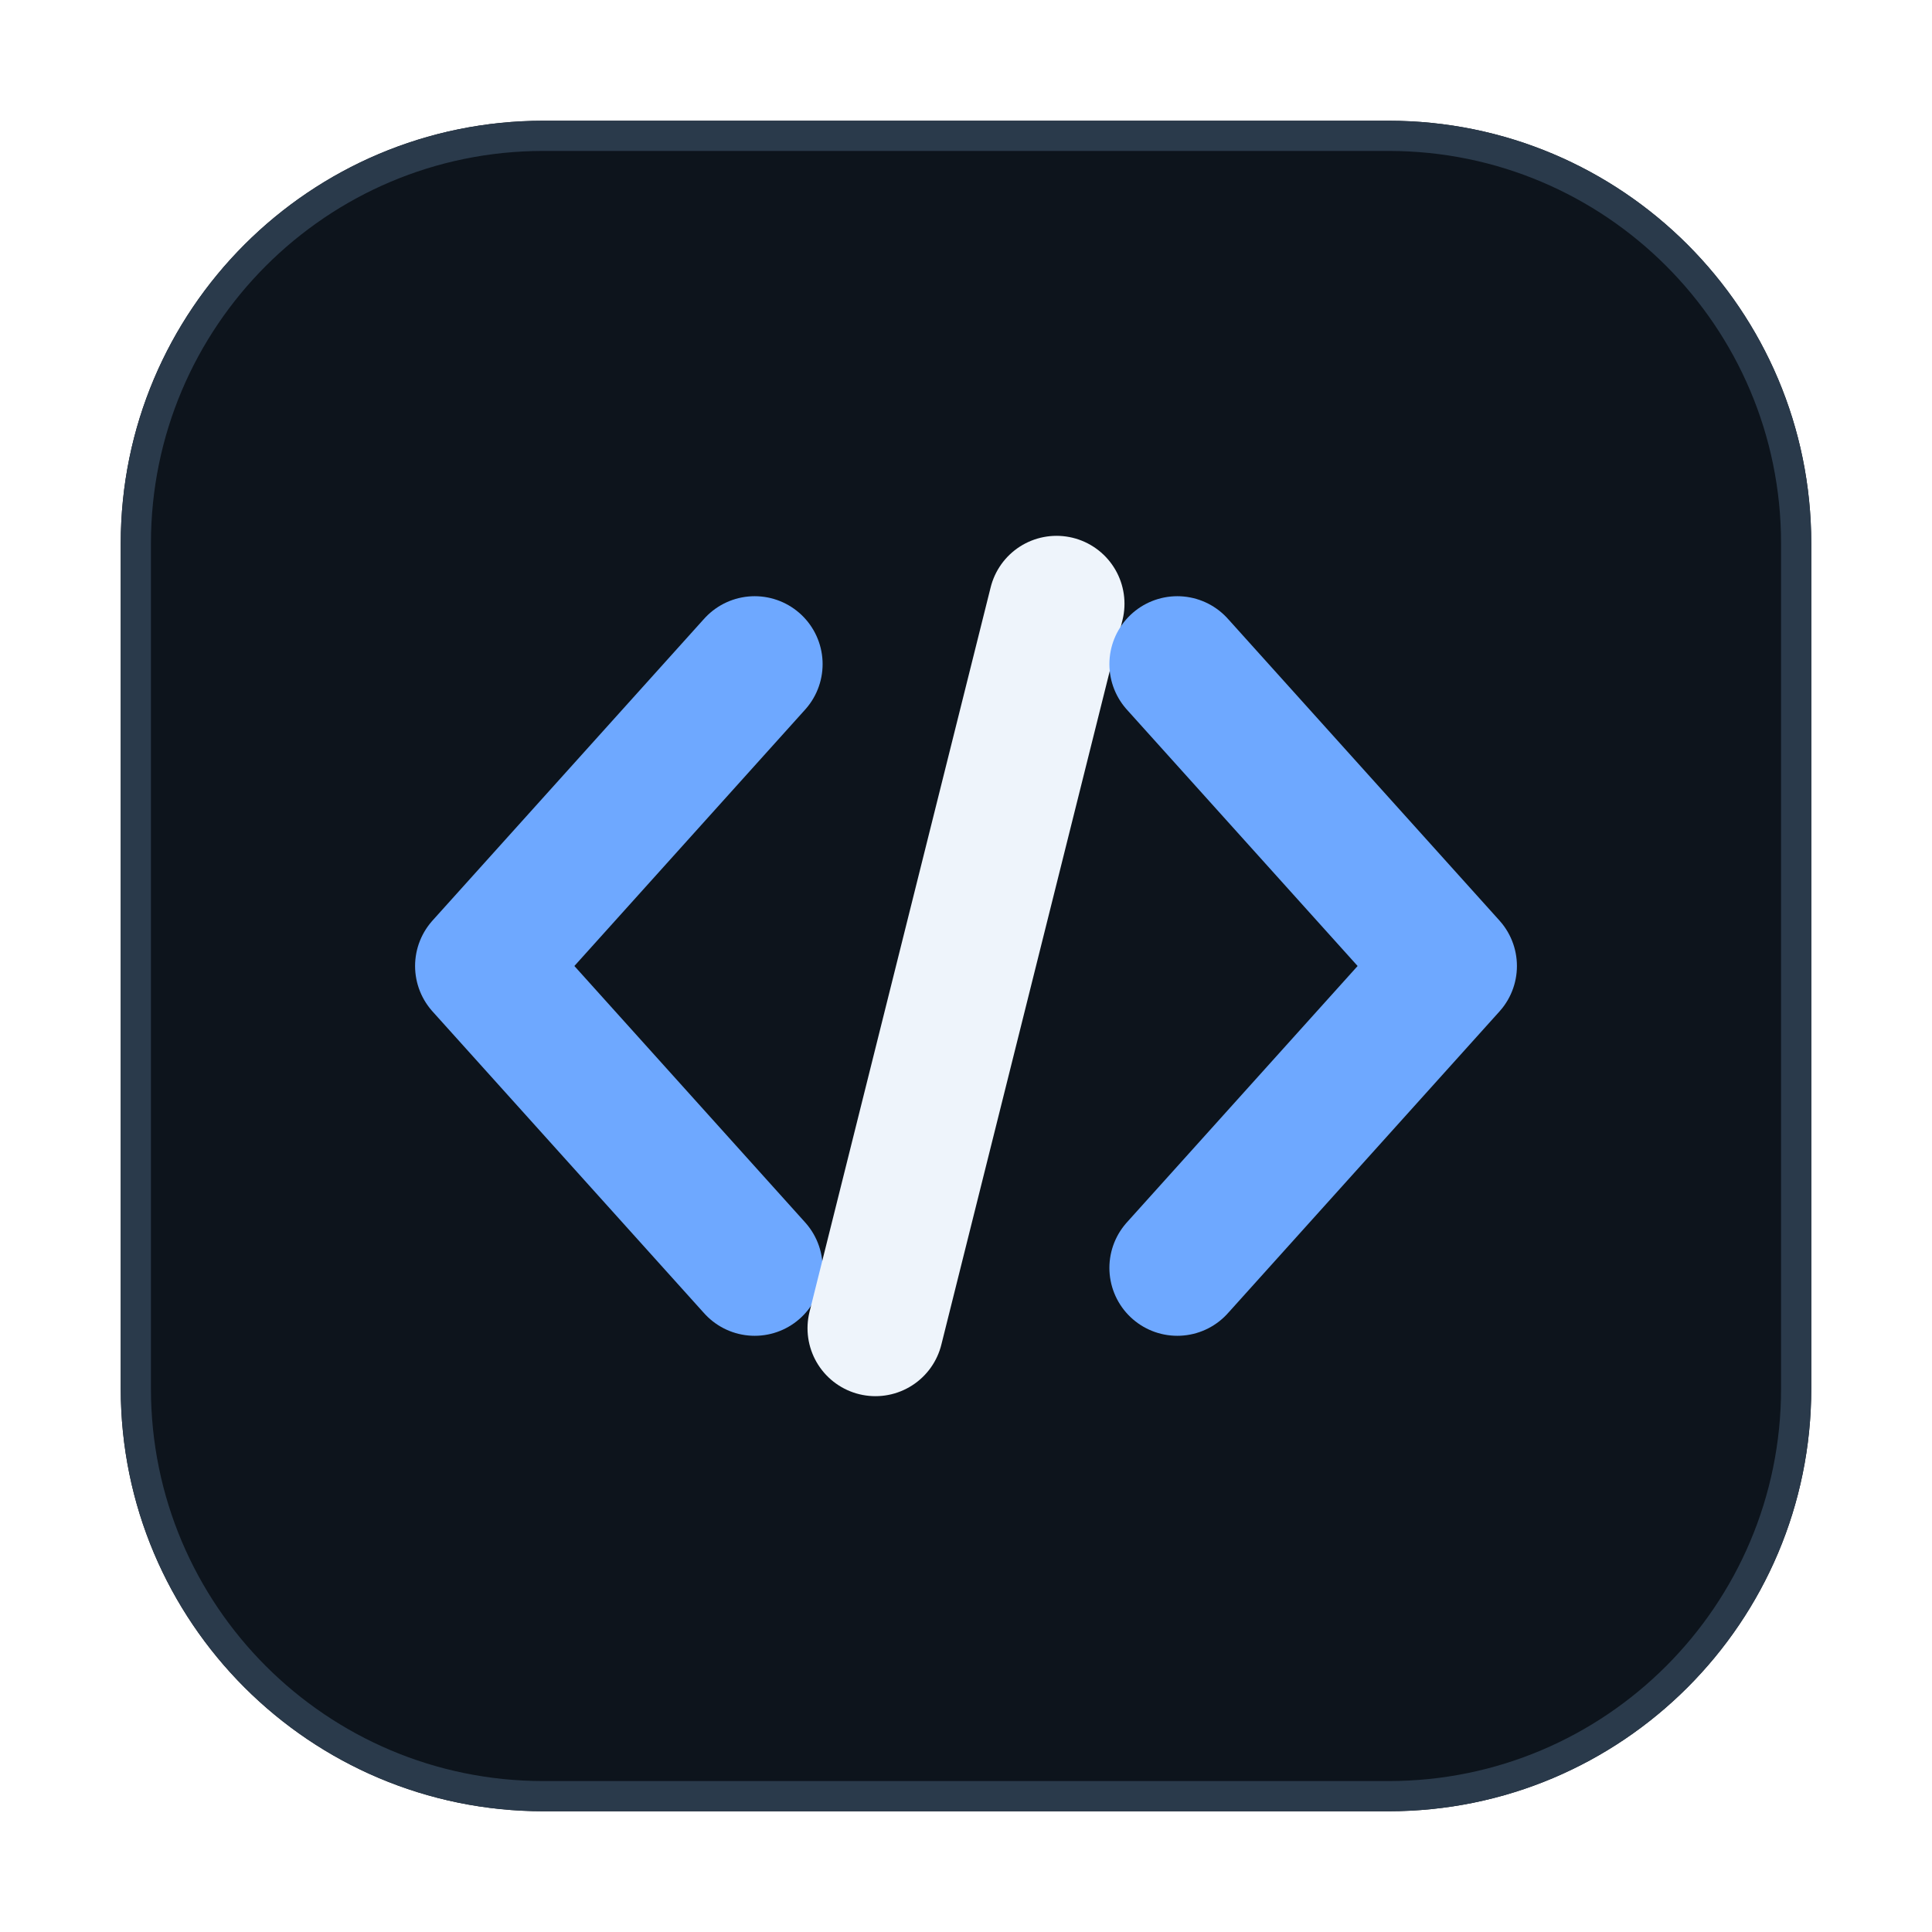
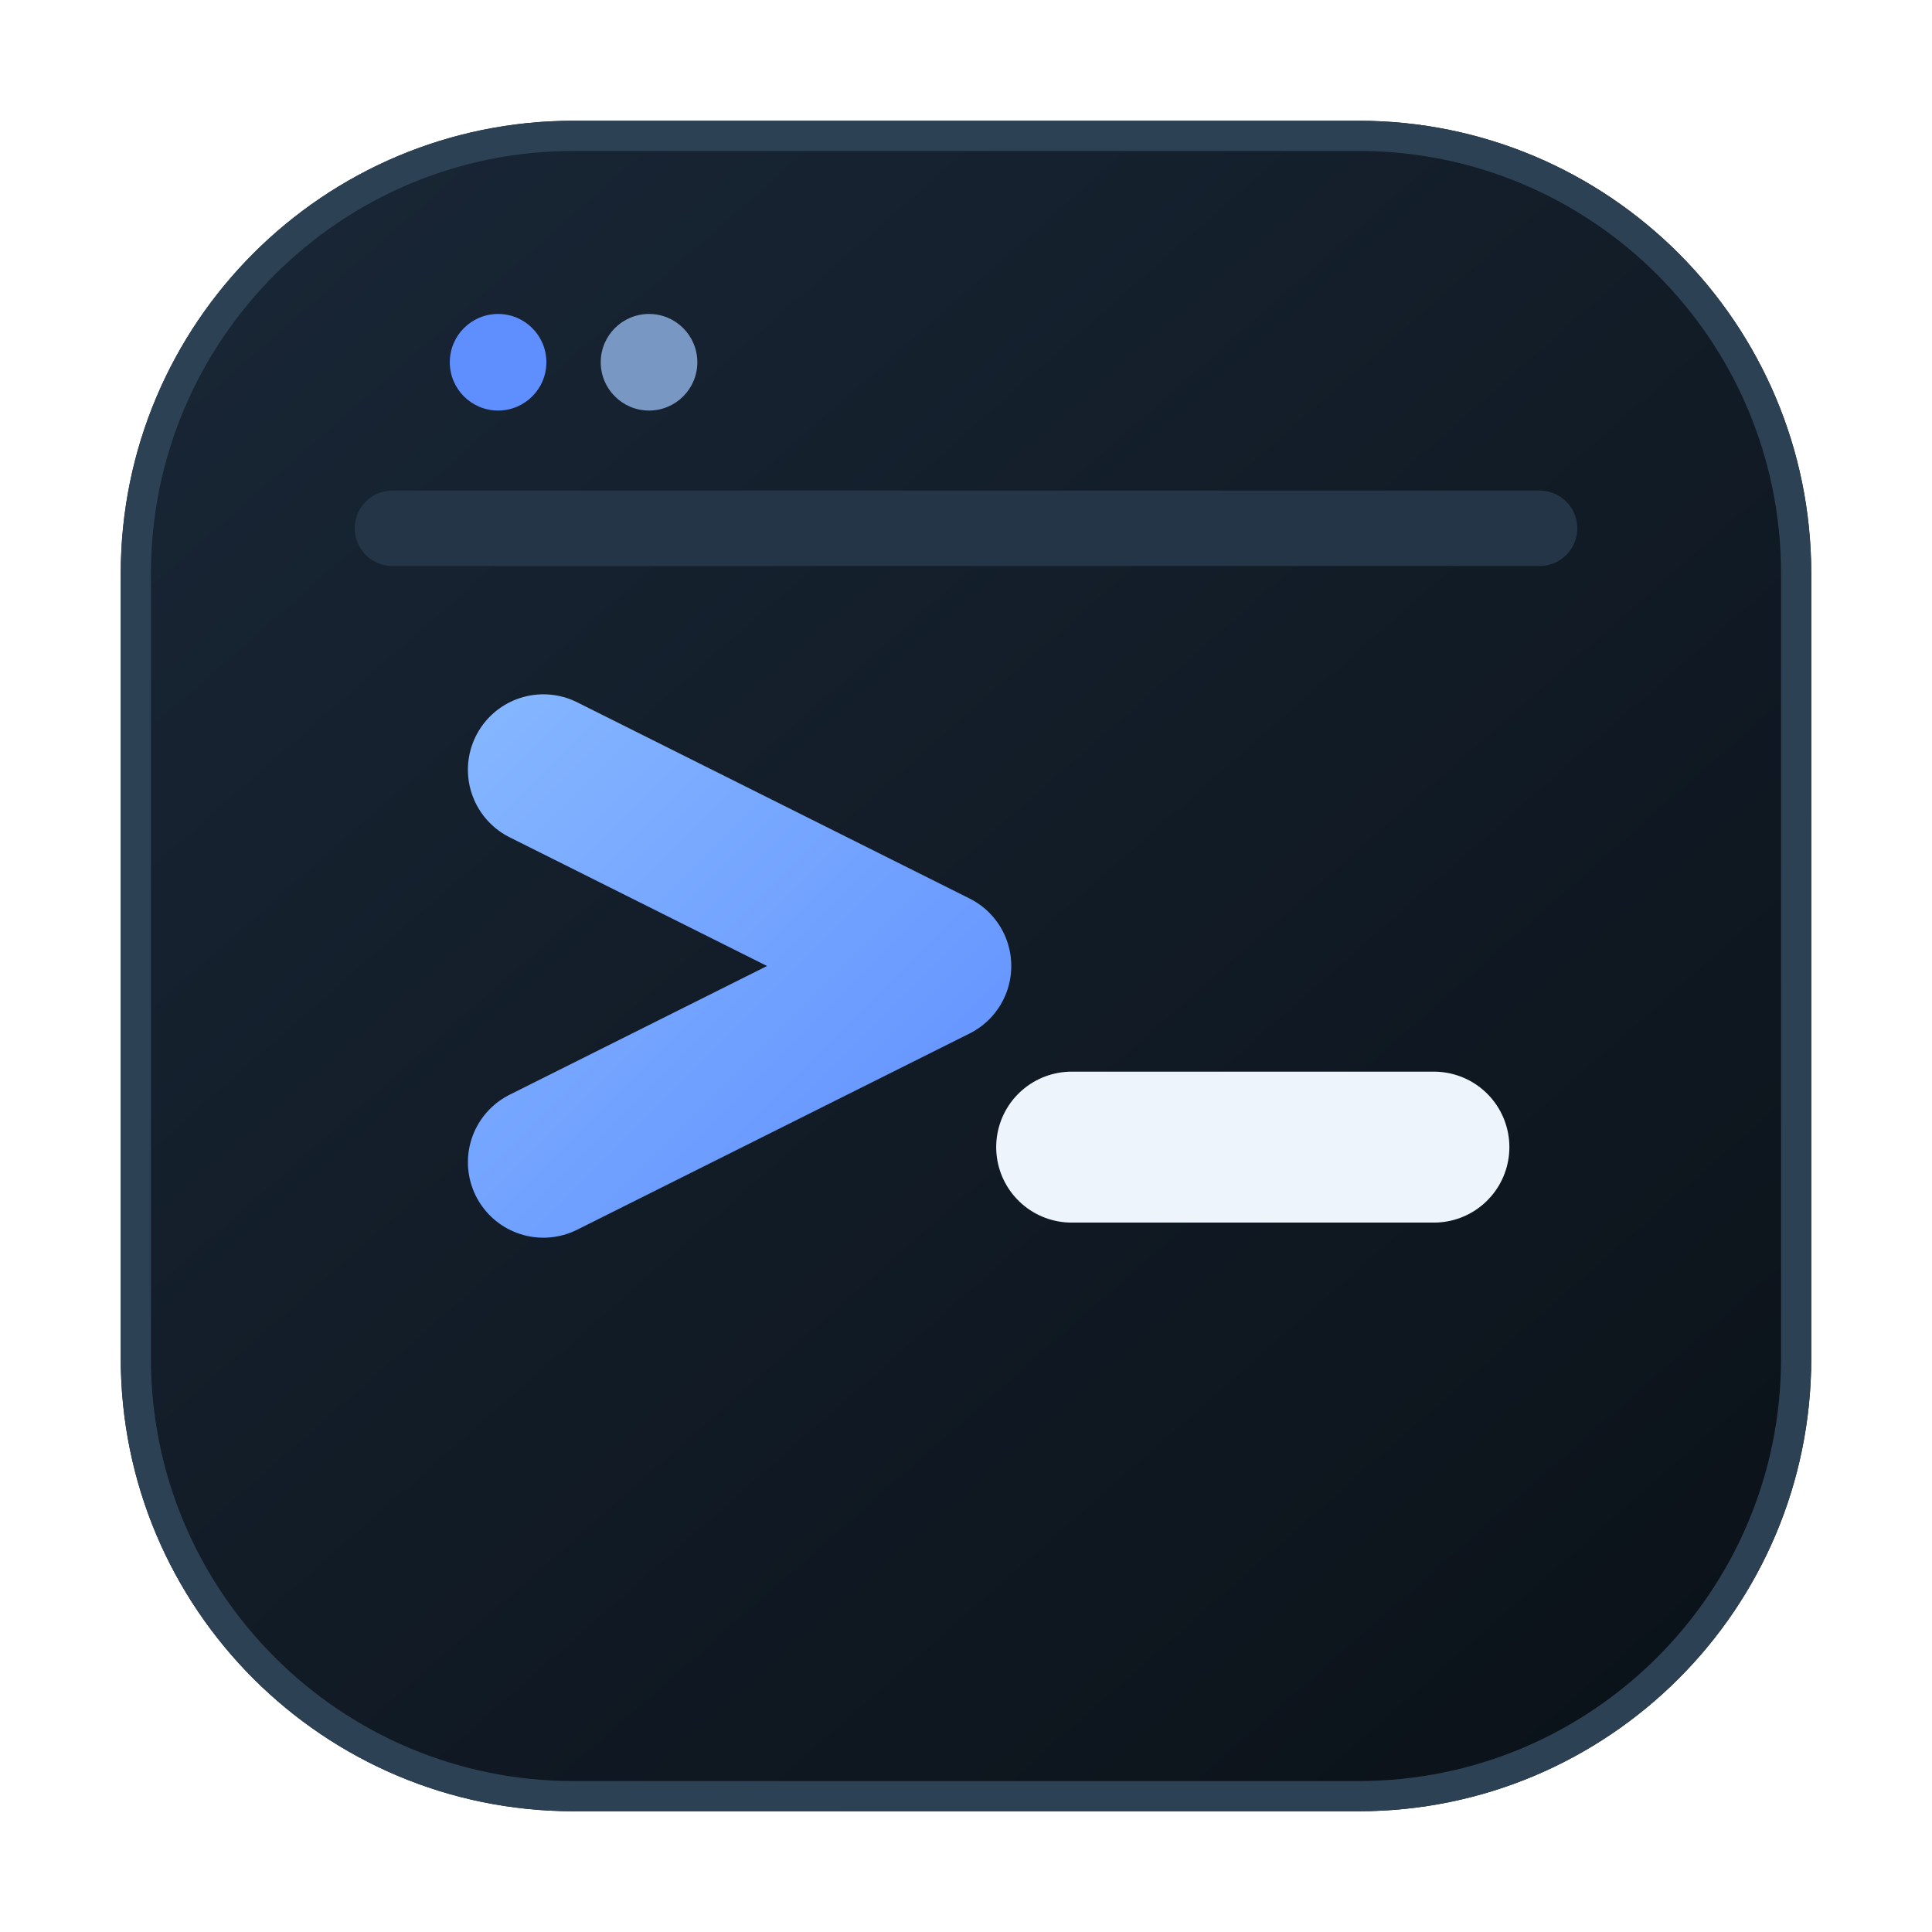
<svg xmlns="http://www.w3.org/2000/svg" viewBox="0 0 64 64">
-   <rect x="4" y="4" width="56" height="56" rx="14" fill="#0d141c" />
-   <rect x="4.5" y="4.5" width="55" height="55" rx="13.5" fill="none" stroke="#2a3a4b" stroke-width="1" />
-   <path d="M25 22 16 32l9 10" fill="none" stroke="#6ea8ff" stroke-linecap="round" stroke-linejoin="round" stroke-width="4.5" />
-   <path d="M35 20 29 44" fill="none" stroke="#eef4fb" stroke-linecap="round" stroke-width="4.5" />
-   <path d="M39 22 48 32l-9 10" fill="none" stroke="#6ea8ff" stroke-linecap="round" stroke-linejoin="round" stroke-width="4.5" />
+   <defs>
+     <linearGradient id="bg" x1="10" y1="8" x2="54" y2="58" gradientUnits="userSpaceOnUse">
+       <stop offset="0" stop-color="#182534" />
+       <stop offset="1" stop-color="#0b1219" />
+     </linearGradient>
+     <linearGradient id="prompt" x1="14" y1="20" x2="34" y2="40" gradientUnits="userSpaceOnUse">
+       <stop offset="0" stop-color="#8bbcff" />
+       <stop offset="1" stop-color="#5f8fff" />
+     </linearGradient>
+   </defs>
+   <rect x="4" y="4" width="56" height="56" rx="15" fill="url(#bg)" />
+   <rect x="4.5" y="4.5" width="55" height="55" rx="14.5" fill="none" stroke="#2d4154" stroke-width="1" />
+   <path d="M13 17.5h38" stroke="#243547" stroke-linecap="round" stroke-width="2.5" />
+   <circle cx="16.5" cy="12" r="1.6" fill="#5f8fff" />
+   <circle cx="21.5" cy="12" r="1.6" fill="#7898c3" />
+   <path d="M18 25.5 31 32 18 38.5" fill="none" stroke="url(#prompt)" stroke-linecap="round" stroke-linejoin="round" stroke-width="5" />
+   <path d="M35.5 38h12" stroke="#eef4fb" stroke-linecap="round" stroke-width="5" />
</svg>
